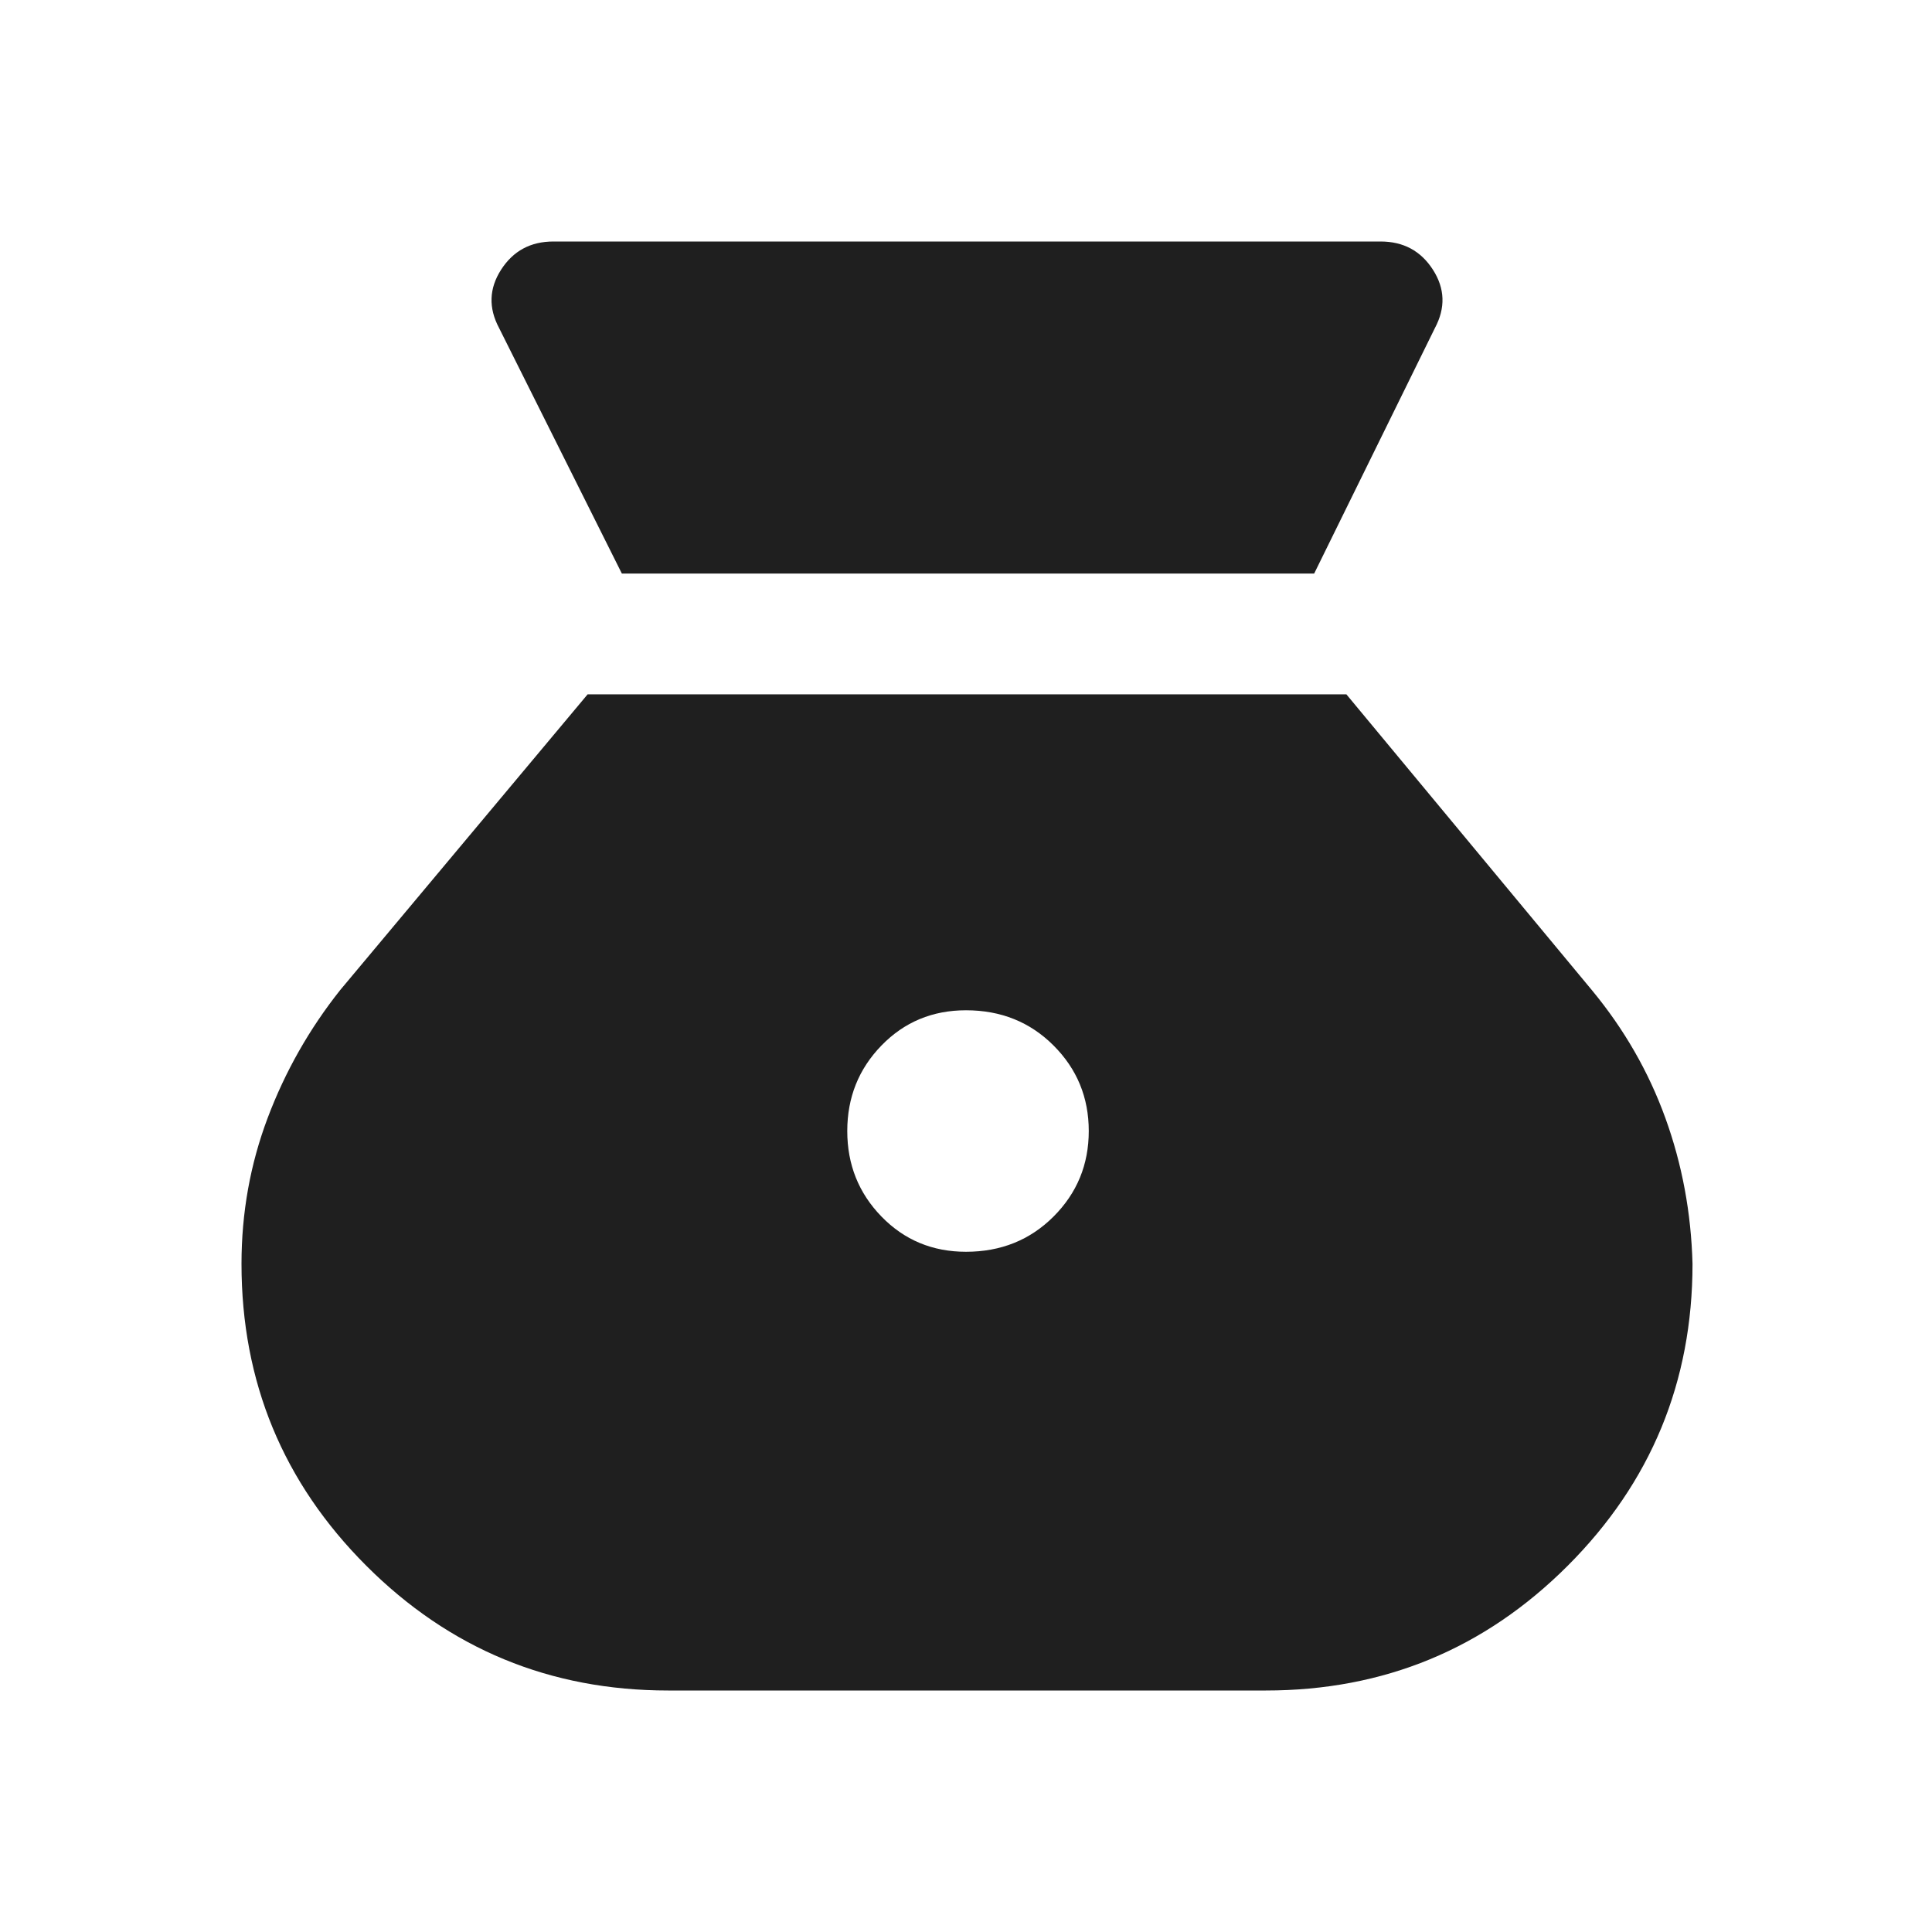
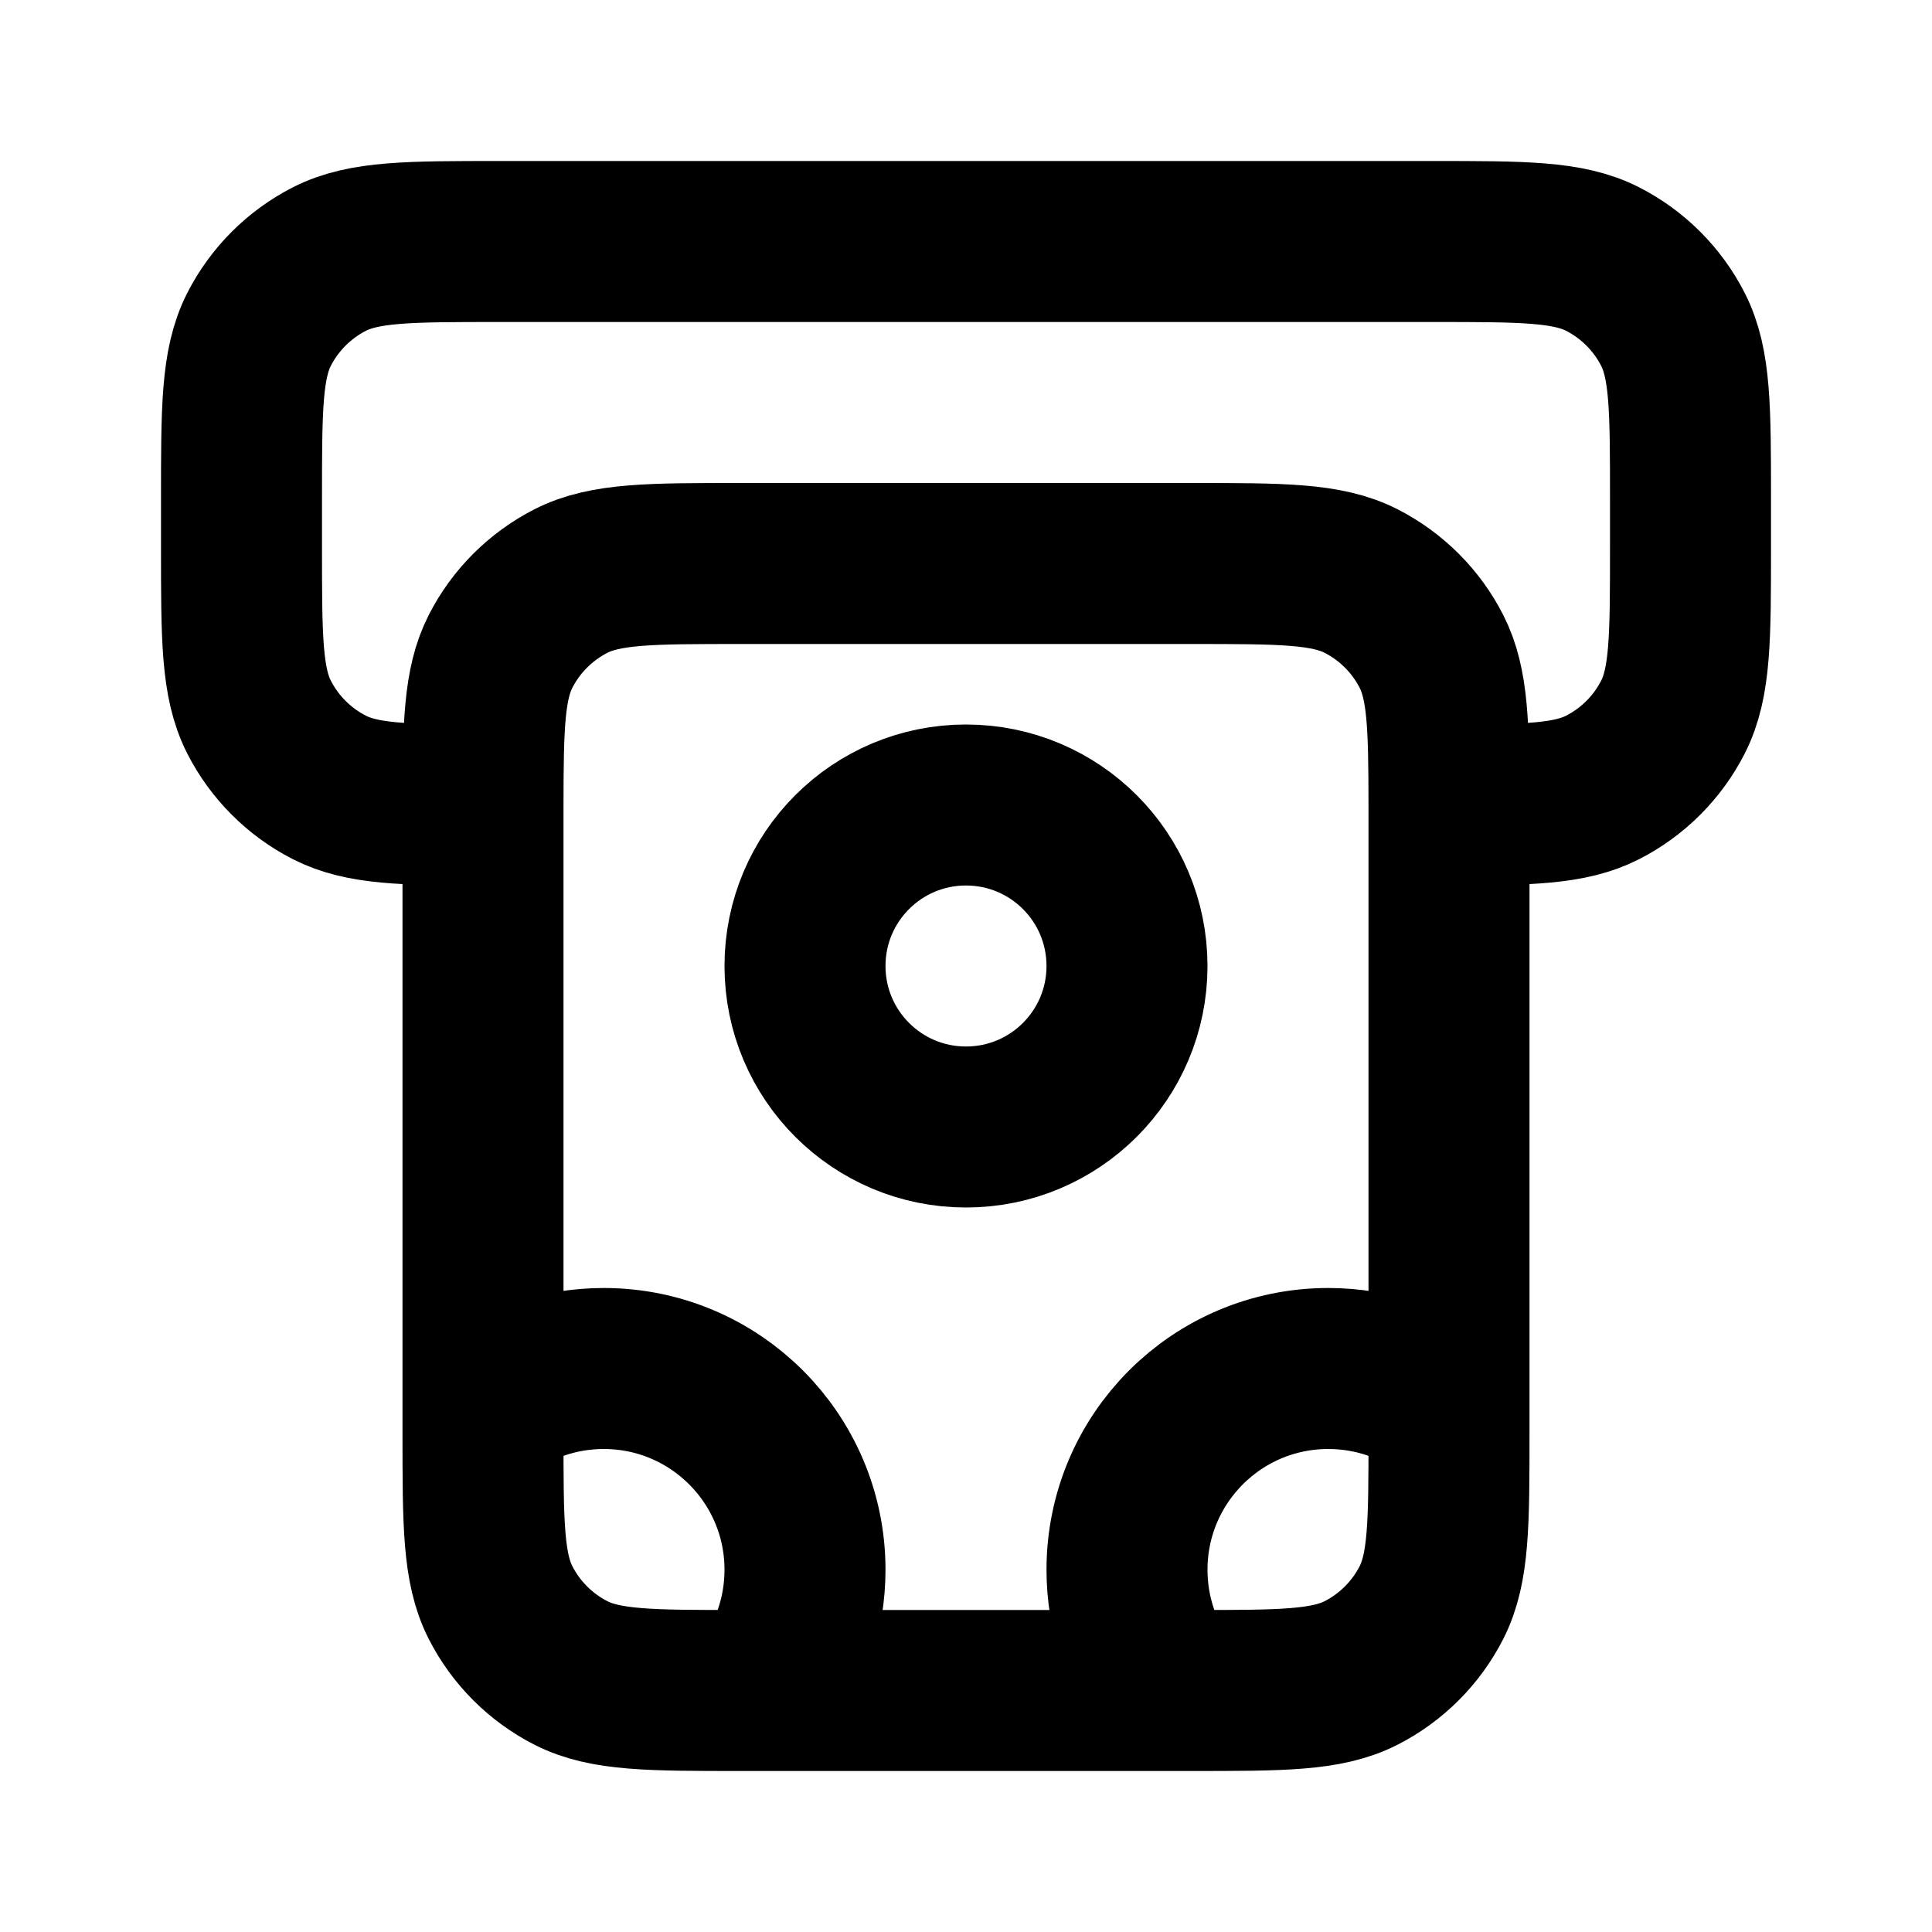
- <svg xmlns="http://www.w3.org/2000/svg" height="48px" viewBox="0 -960 960 960" width="48px" fill="#1f1f1f">
-   <path d="M480-338q-25 0-42-17.5T421-398q0-25 17-42.5t42-17.5q26 0 43.5 17.5T541-398q0 25-17.5 42.5T480-338ZM309-675h344l60-122q8-15-1-29t-26-14H275q-17 0-26 14t-1 29l61 122Zm23 555h297q88 0 150-62t62-150q-1-38-13.5-72.5T791-468L669-615H292L169-468q-23 29-36 63.5T120-332q0 88 62 150t150 62Z" />
+ <svg xmlns="http://www.w3.org/2000/svg" fill="none" height="48" viewBox="0 0 24 24" width="48">
+   <path d="m6 17.5c.418-.314.937-.5 1.5-.5 1.381 0 2.5 1.119 2.5 2.5 0 .563-.186 1.082-.5 1.5m8.5-3.5c-.418-.314-.937-.5-1.5-.5-1.381 0-2.5 1.119-2.5 2.5 0 .563.186 1.082.5 1.5m3.5-11c.988-.001 1.506-.013 1.908-.218.376-.192.682-.498.874-.874.218-.428.218-.988.218-2.108v-.6c0-1.12 0-1.68-.218-2.108-.192-.376-.498-.682-.874-.874-.428-.218-.988-.218-2.108-.218h-11.6c-1.12 0-1.68 0-2.108.218-.376.192-.682.498-.874.874-.218.428-.218.988-.218 2.108v.6c0 1.12 0 1.68.218 2.108.192.376.498.682.874.874.402.205.92.217 1.908.218m12 0c0.0.065 0.0.131 0.0.2v7.6c0 1.12 0 1.68-.218 2.108-.192.376-.498.682-.874.874-.428.218-.988.218-2.108.218h-5.6c-1.12 0-1.68 0-2.108-.218-.376-.192-.682-.498-.874-.874-.218-.428-.218-.988-.218-2.108v-7.6c0-.069 0-.135 0-.2m12 0c-.001-.988-.013-1.506-.218-1.908-.192-.376-.498-.682-.874-.874-.428-.218-.988-.218-2.108-.218h-5.6c-1.12 0-1.68 0-2.108.218-.376.192-.682.498-.874.874-.205.402-.217.92-.218 1.908m8 2c0 1.105-.895 2-2 2s-2-.895-2-2 .895-2 2-2 2 .895 2 2z" stroke="#000" stroke-linecap="round" stroke-linejoin="round" stroke-width="2" />
</svg>
